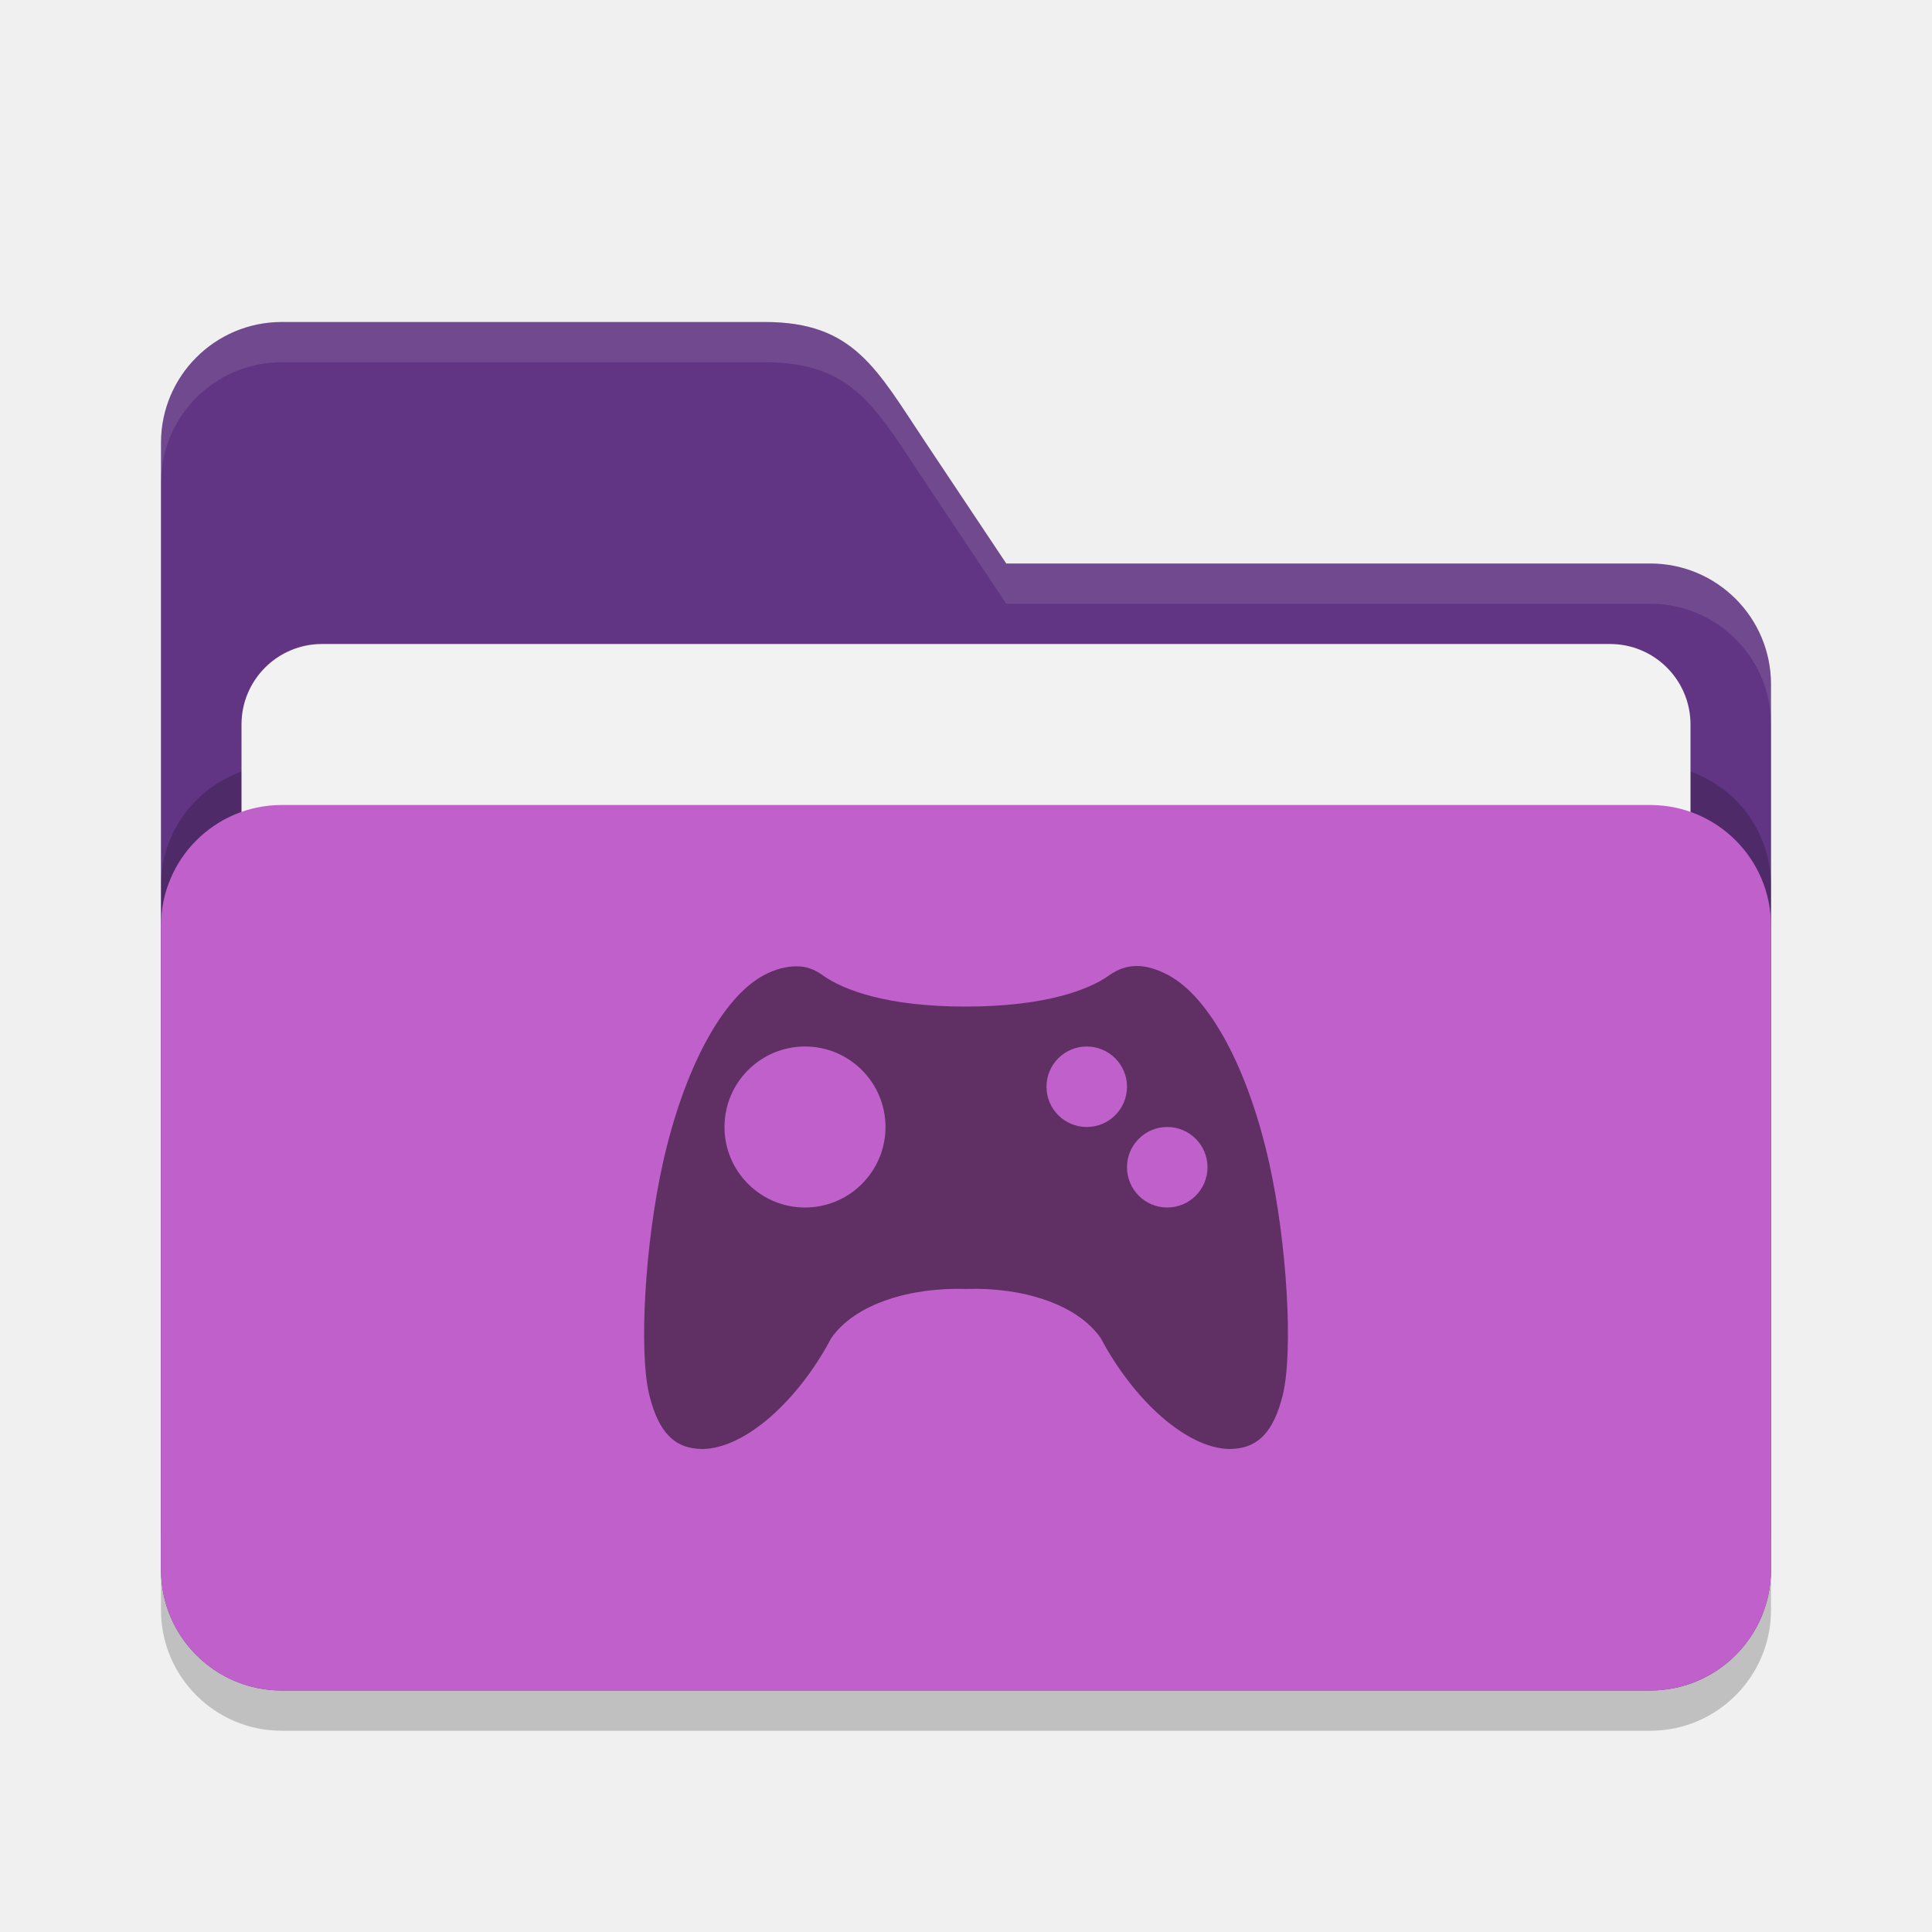
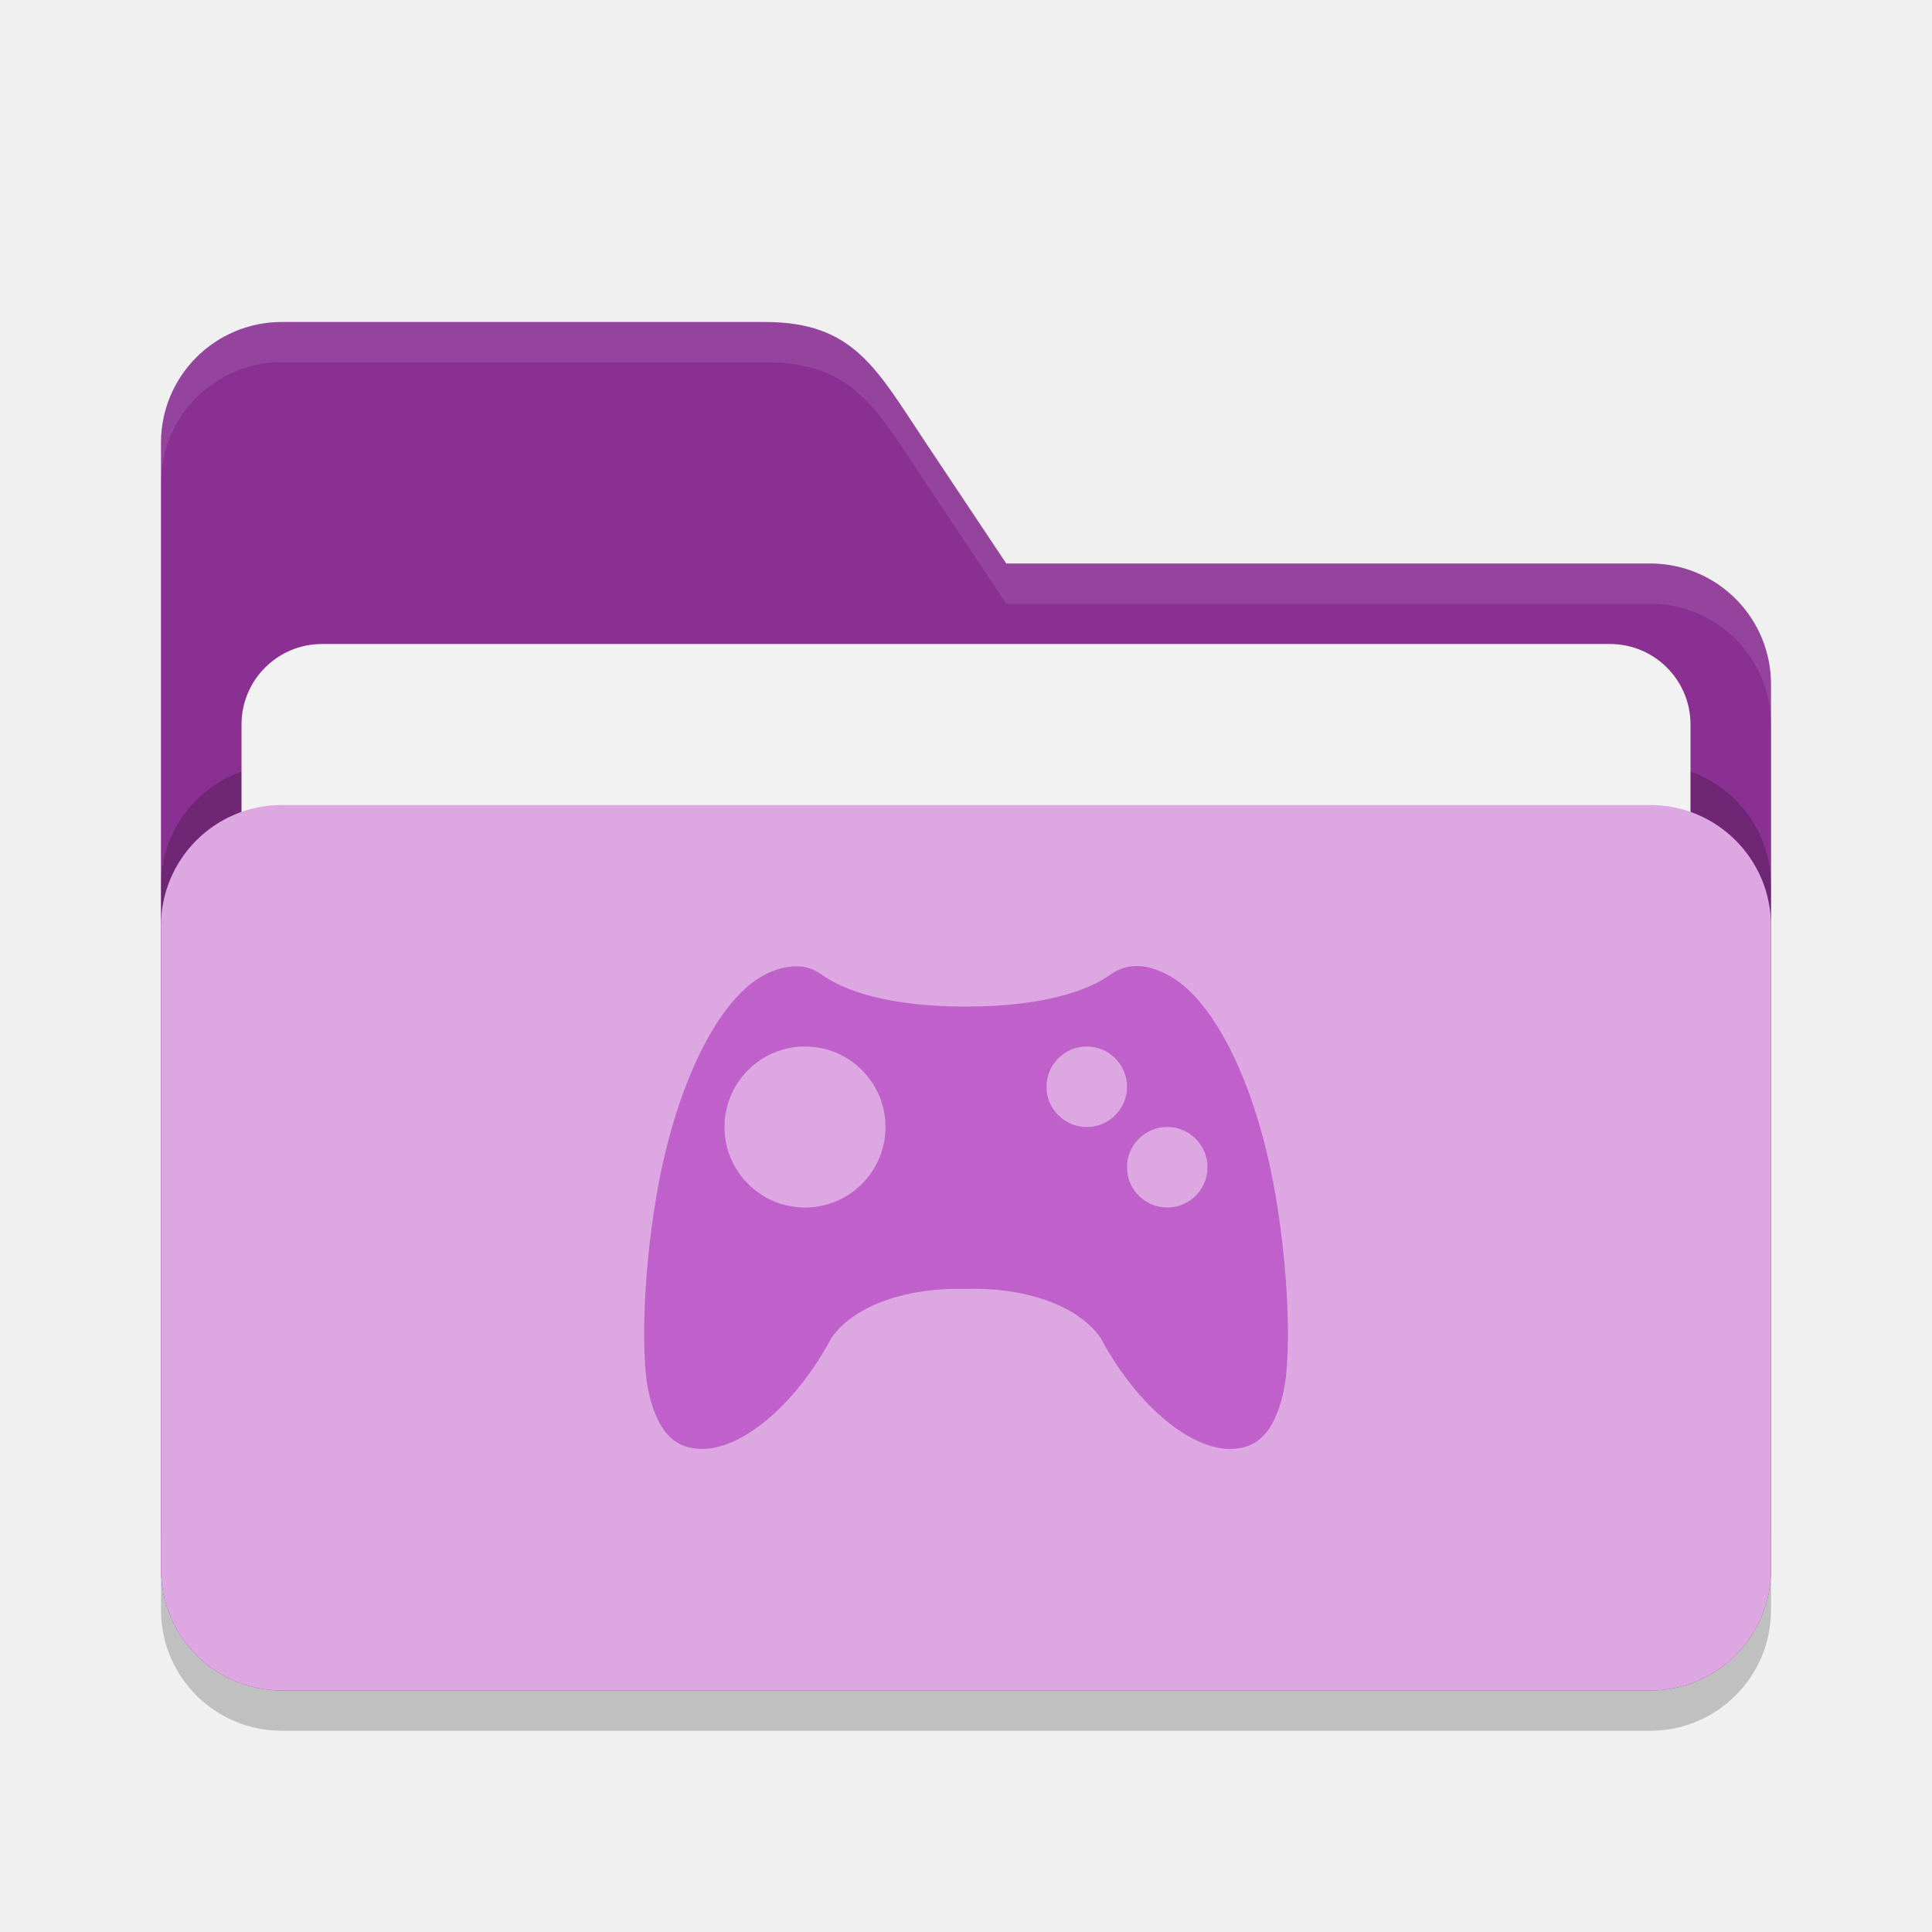
<svg xmlns="http://www.w3.org/2000/svg" width="24" height="24" viewBox="0 0 24 24" version="1.1" id="svg5">
  <defs id="defs2" />
  <path id="path2024" style="opacity:0.2;fill:#000000;stroke-width:4;stroke-linecap:square" d="M 3.5,4.5 A 1.5,1.5 0 0 0 2,6 v 14 a 1.5,1.5 0 0 0 1.5,1.5 h 17 A 1.5,1.5 0 0 0 22,20 V 9 A 1.5,1.5 0 0 0 20.5,7.5 h -8 L 11.5,6 C 10.885,5.078 10.608,4.5 9.5,4.5 Z" />
-   <path id="path2052" style="fill:#613583;fill-opacity:1;stroke-width:4;stroke-linecap:square" d="M 3.5,4 A 1.5,1.5 0 0 0 2,5.5 v 14 A 1.5,1.5 0 0 0 3.5,21 h 17 A 1.5,1.5 0 0 0 22,19.5 V 8.5 A 1.5,1.5 0 0 0 20.5,7 h -8 l -1,-1.5 C 10.885,4.578 10.608,4 9.5,4 Z" />
+   <path id="path2052" style="fill:#893092;fill-opacity:1;stroke-width:4;stroke-linecap:square" d="M 3.5,4 A 1.5,1.5 0 0 0 2,5.5 v 14 A 1.5,1.5 0 0 0 3.5,21 h 17 A 1.5,1.5 0 0 0 22,19.5 V 8.5 A 1.5,1.5 0 0 0 20.5,7 h -8 l -1,-1.5 C 10.885,4.578 10.608,4 9.5,4 Z" />
  <path id="path447" style="opacity:0.1;fill:#ffffff;fill-opacity:1;stroke-width:4;stroke-linecap:square" d="M 3.5,4 C 2.672,4 2,4.672 2,5.5 V 6 C 2,5.172 2.672,4.5 3.5,4.5 h 6 c 1.108,0 1.385,0.578 2,1.5 l 1,1.5 h 8 c 0.828,0 1.5,0.672 1.5,1.5 v -0.5 C 22,7.672 21.328,7 20.5,7 h -8 l -1,-1.5 C 10.885,4.578 10.608,4 9.5,4 Z" />
  <rect style="opacity:0.2;fill:#000000;fill-opacity:1;stroke-width:4;stroke-linecap:square" id="rect2667" width="20" height="11" x="2" y="9.5" ry="1.5" />
  <rect style="fill:#f2f2f2;fill-opacity:1;stroke-width:1.5;stroke-linecap:square" id="rect3435" width="18" height="9" x="3" y="8" ry="1" />
-   <rect style="opacity:1;fill:#c061cb;fill-opacity:1;stroke-width:4;stroke-linecap:square" id="rect2072" width="20" height="11" x="2" y="10" ry="1.5" />
-   <path d="m 14.117,12 c -0.12,10e-4 -0.23,0.039 -0.334,0.113 -0.263,0.189 -0.814,0.39 -1.783,0.391 -0.97,0.001 -1.52,-0.202 -1.783,-0.391 -0.104,-0.074 -0.203,-0.11 -0.324,-0.109 -0.121,0 -0.26,0.033 -0.402,0.109 -0.519,0.274 -0.996,1.17 -1.256,2.332 -0.221,0.988 -0.302,2.338 -0.17,2.881 0.115,0.467 0.314,0.674 0.666,0.674 0.523,-0.009 1.179,-0.591 1.595,-1.377 0.302,-0.435 1,-0.633 1.674,-0.611 0.674,-0.024 1.372,0.176 1.674,0.611 0.417,0.785 1.073,1.368 1.596,1.377 0.352,0 0.551,-0.207 0.666,-0.674 0.131,-0.543 0.051,-1.893 -0.17,-2.881 -0.259,-1.162 -0.736,-2.058 -1.254,-2.332 -0.143,-0.076 -0.274,-0.114 -0.395,-0.113 z m -4.117,1 c 0.552,1.1e-4 1,0.448 1,1 0,0.552 -0.448,1 -1,1 -0.552,0 -1,-0.448 -1,-1 0,-0.552 0.448,-1 1,-1 z m 3.5,0 c 0.276,5.5e-5 0.5,0.224 0.5,0.5 2.8e-5,0.276 -0.224,0.5 -0.5,0.5 -0.276,-5.5e-5 -0.5,-0.224 -0.5,-0.5 -2.8e-5,-0.276 0.224,-0.5 0.5,-0.5 z m 1,1 c 0.276,5.5e-5 0.5,0.224 0.5,0.5 2.8e-5,0.276 -0.224,0.5 -0.5,0.5 -0.276,-5.5e-5 -0.5,-0.224 -0.5,-0.5 -2.8e-5,-0.276 0.224,-0.5 0.5,-0.5 z" style="opacity:0.5;fill:#000000" id="path1" />
+   <rect style="opacity:1;fill:#dda7e1;fill-opacity:1;stroke-width:4;stroke-linecap:square" id="rect2072" width="20" height="11" x="2" y="10" ry="1.5" />
+   <path d="m 14.117,12 c -0.12,10e-4 -0.23,0.039 -0.334,0.113 -0.263,0.189 -0.814,0.39 -1.783,0.391 -0.97,0.001 -1.52,-0.202 -1.783,-0.391 -0.104,-0.074 -0.203,-0.11 -0.324,-0.109 -0.121,0 -0.26,0.033 -0.402,0.109 -0.519,0.274 -0.996,1.17 -1.256,2.332 -0.221,0.988 -0.302,2.338 -0.17,2.881 0.115,0.467 0.314,0.674 0.666,0.674 0.523,-0.009 1.179,-0.591 1.595,-1.377 0.302,-0.435 1,-0.633 1.674,-0.611 0.674,-0.024 1.372,0.176 1.674,0.611 0.417,0.785 1.073,1.368 1.596,1.377 0.352,0 0.551,-0.207 0.666,-0.674 0.131,-0.543 0.051,-1.893 -0.17,-2.881 -0.259,-1.162 -0.736,-2.058 -1.254,-2.332 -0.143,-0.076 -0.274,-0.114 -0.395,-0.113 z m -4.117,1 c 0.552,1.1e-4 1,0.448 1,1 0,0.552 -0.448,1 -1,1 -0.552,0 -1,-0.448 -1,-1 0,-0.552 0.448,-1 1,-1 z m 3.5,0 c 0.276,5.5e-5 0.5,0.224 0.5,0.5 2.8e-5,0.276 -0.224,0.5 -0.5,0.5 -0.276,-5.5e-5 -0.5,-0.224 -0.5,-0.5 -2.8e-5,-0.276 0.224,-0.5 0.5,-0.5 z m 1,1 c 0.276,5.5e-5 0.5,0.224 0.5,0.5 2.8e-5,0.276 -0.224,0.5 -0.5,0.5 -0.276,-5.5e-5 -0.5,-0.224 -0.5,-0.5 -2.8e-5,-0.276 0.224,-0.5 0.5,-0.5 z" style="opacity:1;fill:#c061cb" id="path1" />
</svg>
